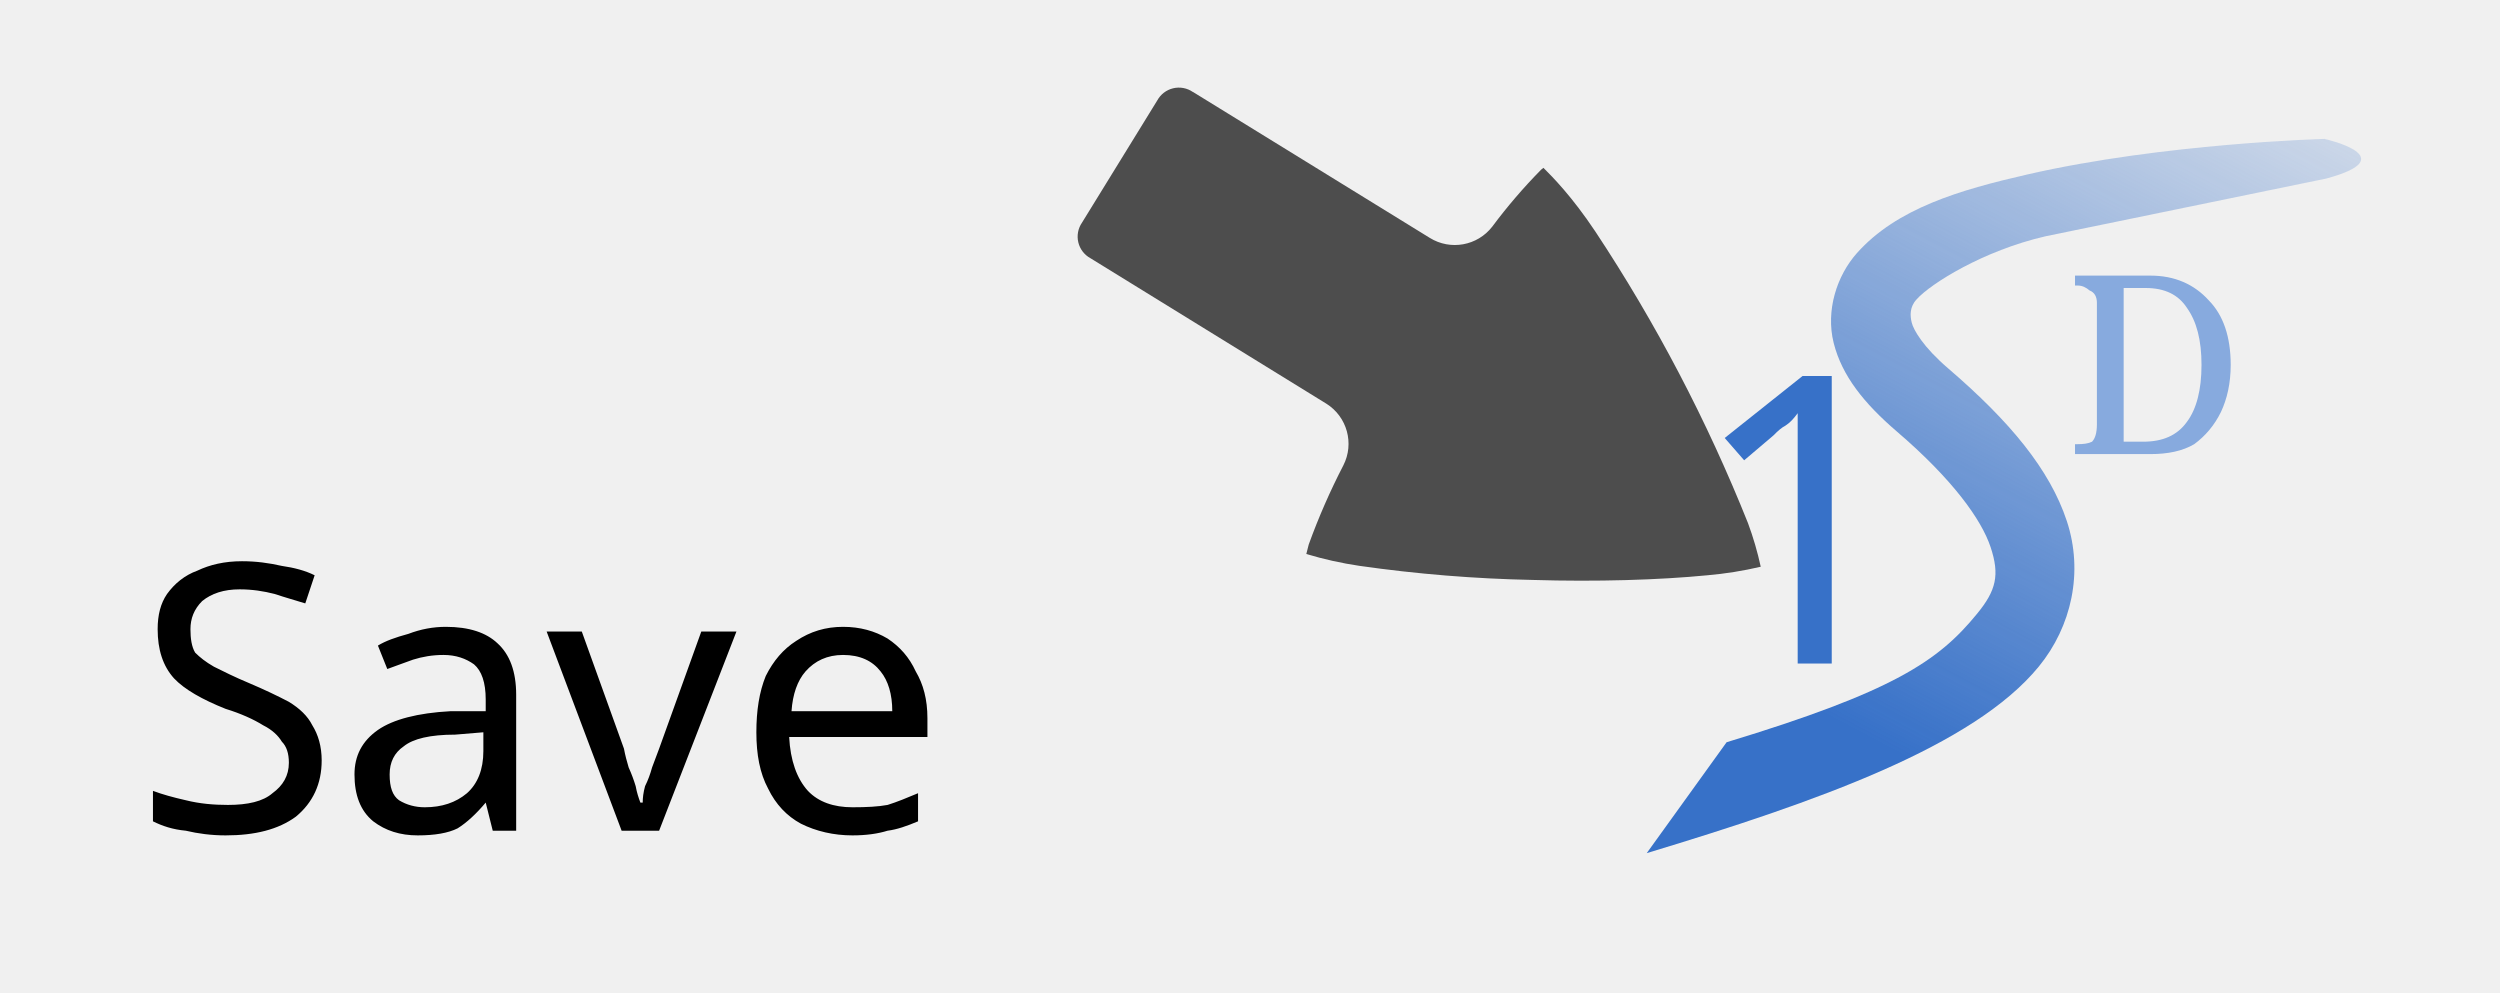
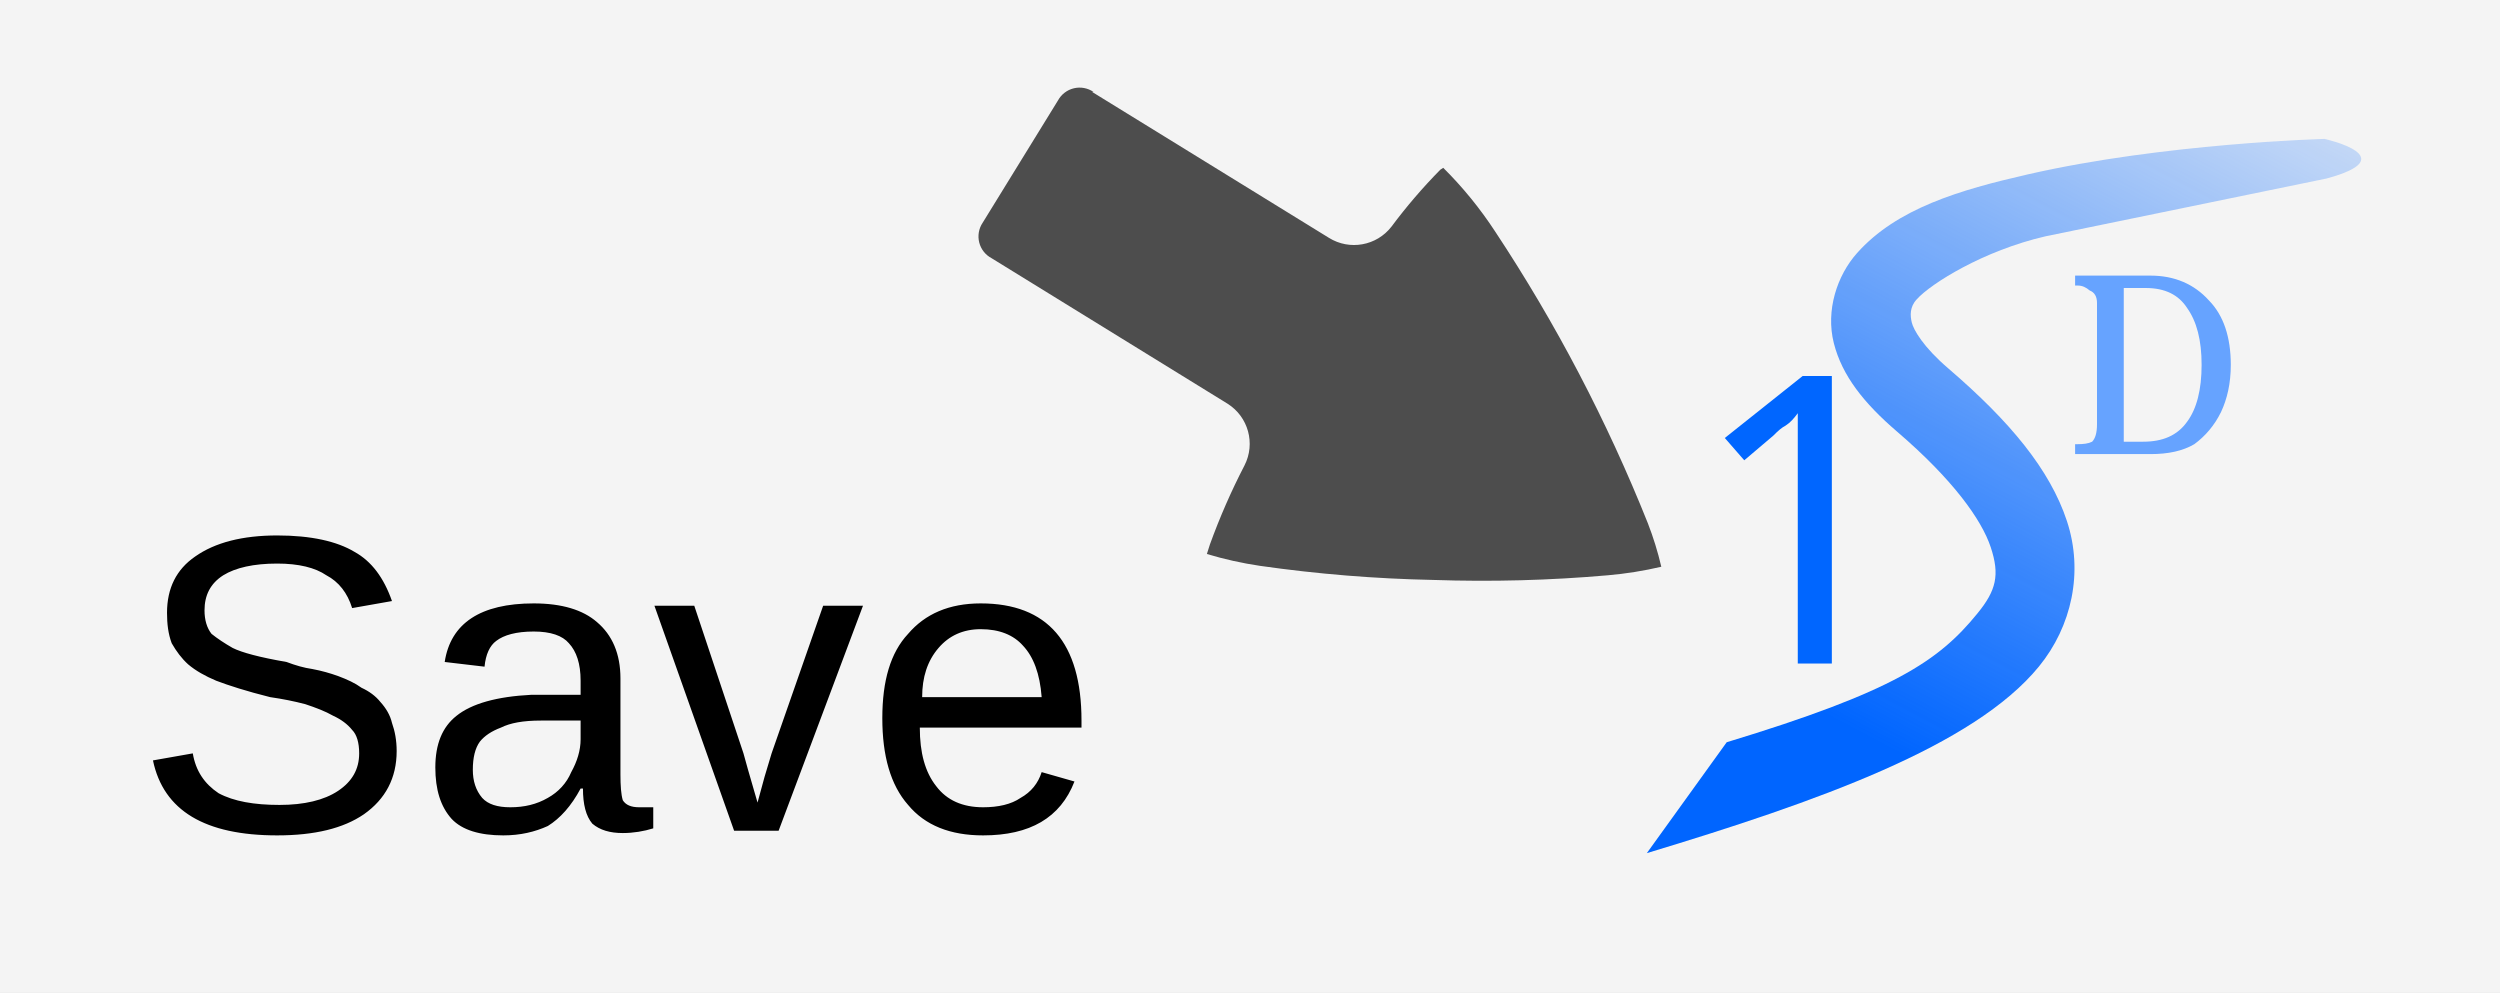
<svg xmlns="http://www.w3.org/2000/svg" width="63" height="25" viewBox="0 0 16.669 6.615">
  <defs>
    <linearGradient id="A" x1="23.216" y1="4.878" x2="25.942" y2="-.371" gradientUnits="userSpaceOnUse">
-       <stop offset="0" stop-color="#3771c8" />
-       <stop offset="1" stop-color="#3771c8" stop-opacity="0" />
+       <stop offset="0" stop-color="#0065ff" />
+       <stop offset="1" stop-color="#06f" stop-opacity="0" />
    </linearGradient>
  </defs>
-   <g transform="matrix(1.038137 0 0 1.057883 -11.56226 -.199511)">
+   <path d="M0 0h16.67v6.615H0z" paint-order="markers fill stroke" fill="#fff" fill-opacity=".25" />
+   <text xml:space="preserve" x="0.896" y="5.539" font-size="2.822" fill="#ddcdff" stroke="#82b366">
+     <tspan x="0.896" y="5.539" font-weight="normal" font-family="Arial" fill="#000" stroke="none">Save</tspan>
+   </text>
+   <g transform="matrix(1.038137 0 0 1.057883 -11.56161 -.199488)">
    <path d="M26.07 1.064s-1.035.027-1.91.224c-.437.098-.84.214-1.096.496-.128.141-.202.361-.149.567s.194.379.405.557c.358.301.544.555.603.73s.036.272-.088.42c-.247.297-.537.49-1.608.809l-.513.699c1.096-.325 2.101-.674 2.519-1.177.209-.251.288-.594.179-.917s-.364-.626-.759-.959c-.166-.139-.226-.247-.237-.291s-.014-.099.032-.147c.089-.098.428-.307.827-.397l1.804-.364c.508-.135-.008-.249-.008-.249z" fill="url(#A)" />
-     <text xml:space="preserve" x="21.997" y="4.37" font-size="2.535" font-family="Gentium Basic" letter-spacing="0" word-spacing="0" writing-mode="lr-tb" fill="#3771c8">
+     <text xml:space="preserve" x="21.997" y="4.37" font-size="2.535" font-family="Gentium Basic" letter-spacing="0" word-spacing="0" writing-mode="lr-tb" fill="#06f">
      <tspan x="21.997" y="4.37" font-weight="normal" writing-mode="lr-tb">1</tspan>
    </text>
-     <text xml:space="preserve" x="24.403" y="3.049" font-size="1.571" font-family="Noto Serif" letter-spacing="0" word-spacing="0" writing-mode="lr-tb" fill="#87aade">
+     <text xml:space="preserve" x="24.403" y="3.049" font-size="1.571" font-family="Noto Serif" letter-spacing="0" word-spacing="0" writing-mode="lr-tb" fill="#66a3ff">
      <tspan x="24.403" y="3.049" font-weight="normal" writing-mode="lr-tb">D</tspan>
    </text>
  </g>
-   <path fill="#4d4d4d" d="M7.954.613l1.579.973a.316.316 0 0 0 .417-.075 3.664 3.664 0 0 1 .325-.379l.016-.013c.06.06.189.189.347.426a10.759 10.759 0 0 1 1.017 1.943 2.148 2.148 0 0 1 .085.291 2.514 2.514 0 0 1-.357.057c-.316.031-.739.044-1.163.031a9.518 9.518 0 0 1-1.156-.094 2.486 2.486 0 0 1-.354-.079l.016-.063a4.422 4.422 0 0 1 .231-.528.316.316 0 0 0-.113-.411l-1.573-.97a.164.164 0 0 1-.057-.237l.502-.815a.164.164 0 0 1 .237-.057z" font-family="sans-serif" />
-   <text xml:space="preserve" x="0.896" y="5.539" font-size="2.478" fill="#000" stroke="#82b366">
-     <tspan x="0.896" y="5.539" font-weight="normal" font-family="hel" stroke="none">Save</tspan>
-   </text>
+   <path fill="#4d4d4d" d="M7.282.613l1.579.973a.316.316 0 0 0 .417-.075 3.664 3.664 0 0 1 .325-.379l.02-.013a2.61 2.61 0 0 1 .347.426 10.759 10.759 0 0 1 1.017 1.943 2.148 2.148 0 0 1 .09.291 2.514 2.514 0 0 1-.357.057 9.59 9.59 0 0 1-1.163.031 9.518 9.518 0 0 1-1.156-.094 2.486 2.486 0 0 1-.354-.079l.02-.063a4.422 4.422 0 0 1 .231-.528.316.316 0 0 0-.113-.411l-1.573-.97a.164.164 0 0 1-.06-.237L7.054.67a.164.164 0 0 1 .237-.057z" font-family="sans-serif" />
</svg>
